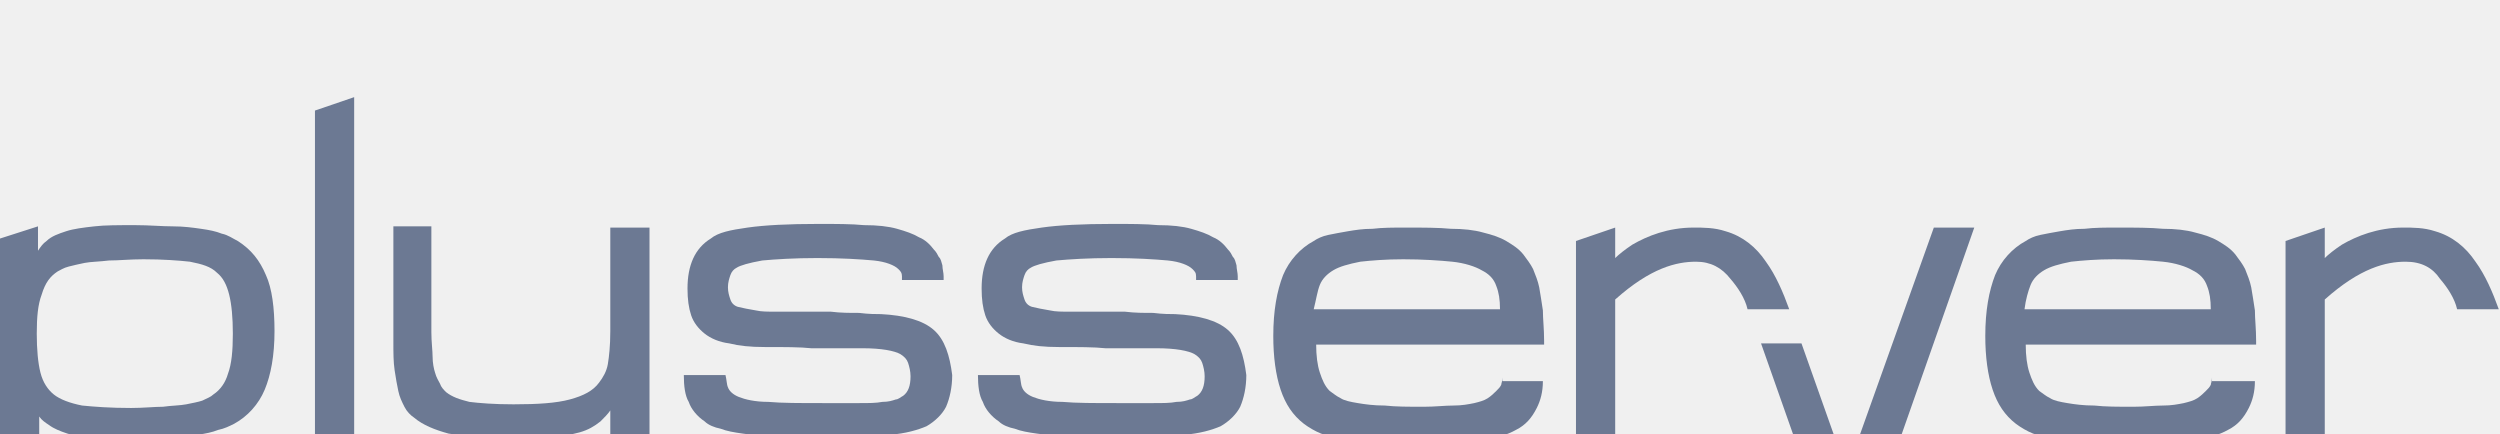
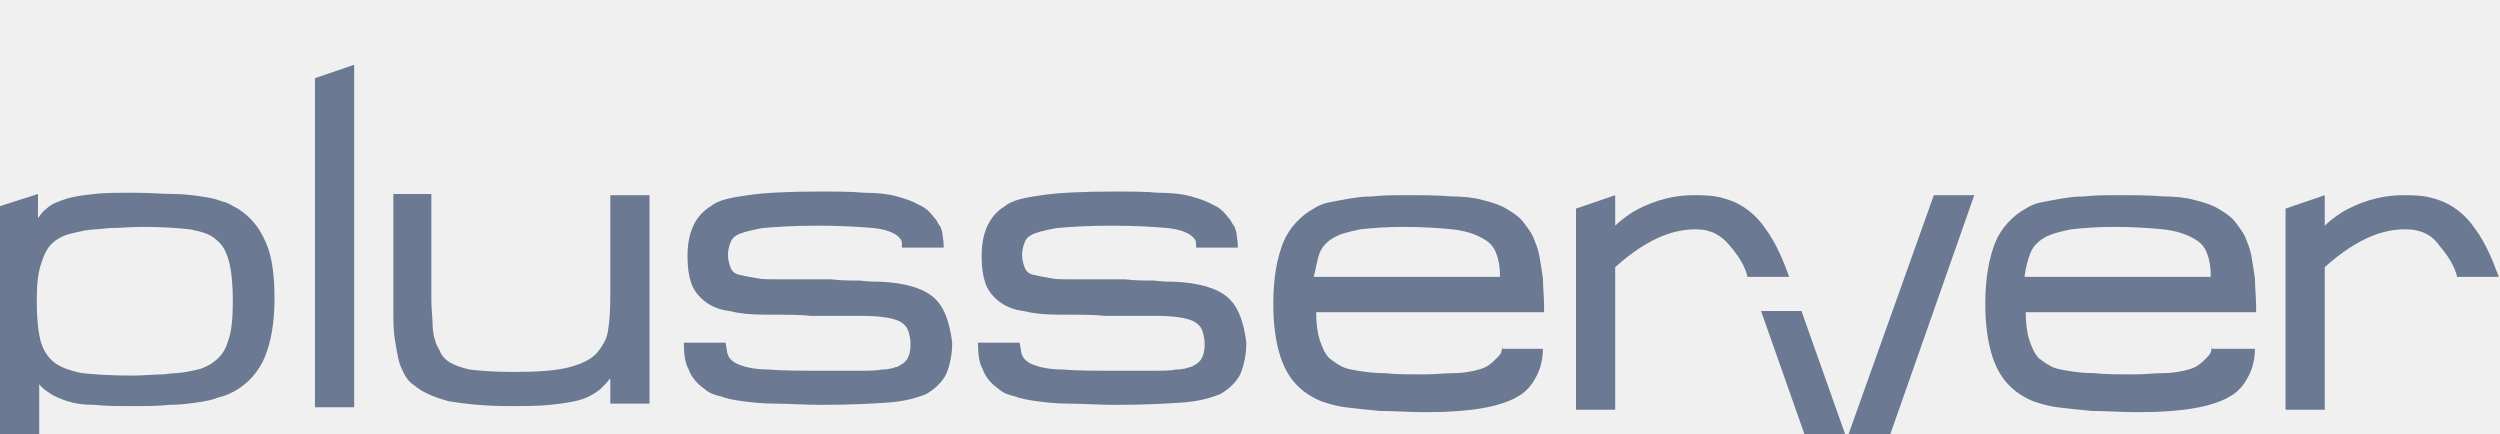
- <svg xmlns="http://www.w3.org/2000/svg" width="386" height="67" viewBox="0 -15 386 67" fill="none">
+ <svg xmlns="http://www.w3.org/2000/svg" width="386" height="67" viewBox="0 -10  386 67" fill="none">
  <g clip-path="url(#clip0_1413_1489)">
    <path d="M376.729 28.042C377.864 29.36 378.999 31.053 379.378 32.747H385.811C384.865 30.112 383.73 27.478 382.216 25.407C380.702 23.149 378.621 21.455 375.972 20.702C374.269 20.138 372.566 20.138 371.052 20.138C367.079 20.138 363.862 21.455 361.592 22.773C360.456 23.525 359.51 24.278 358.943 24.843V20.138L352.888 22.208V53.261H358.943V31.242C364.43 26.348 368.403 25.407 371.431 25.407C373.891 25.407 375.594 26.348 376.729 28.042Z" fill="#6C7993" />
    <path d="M231.978 43.287C231.978 43.851 231.789 44.228 231.789 44.416C231.6 44.792 231.41 44.98 231.032 45.357C230.654 45.733 230.275 46.11 229.707 46.486C229.14 46.862 228.383 47.051 227.626 47.239C226.68 47.427 225.734 47.615 224.409 47.615C223.085 47.615 221.571 47.803 219.868 47.803C217.408 47.803 215.516 47.803 213.813 47.615C212.11 47.615 210.786 47.427 209.651 47.239C208.515 47.051 207.569 46.862 207.002 46.486C206.245 46.11 205.866 45.733 205.299 45.357C204.542 44.604 204.163 43.663 203.785 42.534C203.406 41.405 203.217 39.899 203.217 38.205H238.411V37.641C238.411 35.758 238.222 34.253 238.222 32.935C238.033 31.618 237.844 30.489 237.655 29.36C237.465 28.419 237.087 27.478 236.708 26.537C236.33 25.784 235.762 25.031 235.195 24.278C234.438 23.337 233.492 22.773 232.546 22.208C231.6 21.643 230.464 21.267 228.951 20.89C227.626 20.514 225.923 20.326 224.031 20.326C222.139 20.138 219.679 20.138 217.03 20.138C215.138 20.138 213.435 20.138 211.921 20.326C210.407 20.326 209.272 20.514 208.137 20.702C207.002 20.89 206.056 21.079 205.109 21.267C204.163 21.455 203.406 21.831 202.839 22.208C200.757 23.337 199.055 25.219 198.108 27.478C197.162 29.924 196.595 32.935 196.595 36.888C196.595 40.087 196.973 42.91 197.73 45.169C198.487 47.427 199.622 49.121 201.325 50.438C202.082 51.003 203.028 51.568 203.974 51.944C205.109 52.32 206.245 52.697 207.758 52.885C209.272 53.073 210.975 53.261 213.056 53.45C215.138 53.45 217.408 53.638 220.247 53.638C223.463 53.638 226.302 53.45 228.572 53.073C230.843 52.697 232.735 52.132 234.059 51.379C235.573 50.627 236.519 49.497 237.276 47.992C237.844 46.862 238.222 45.545 238.222 43.851H231.978V43.287ZM203.785 28.983C204.163 28.042 204.92 27.289 205.866 26.725C206.812 26.16 208.137 25.784 210.029 25.407C211.732 25.219 214.003 25.031 216.652 25.031C219.679 25.031 222.328 25.219 224.22 25.407C226.112 25.596 227.815 26.16 228.761 26.725C229.897 27.289 230.654 28.042 231.032 29.171C231.41 30.112 231.6 31.242 231.6 32.747H202.839C203.217 31.242 203.406 29.924 203.785 28.983Z" fill="#6C7993" />
    <path d="M298.583 20.138L285.148 57.778L278.147 38.017H271.903L282.121 67H288.365L304.827 20.138H298.583Z" fill="#6C7993" />
    <path d="M267.172 28.042C268.308 29.36 269.443 31.053 269.821 32.747H276.255C275.308 30.112 274.173 27.478 272.659 25.407C271.146 23.149 269.064 21.455 266.415 20.702C264.712 20.138 263.009 20.138 261.496 20.138C257.522 20.138 254.306 21.455 252.035 22.773C250.9 23.525 249.954 24.278 249.386 24.843V20.138L243.331 22.208V53.261H249.386V31.242C254.873 26.348 258.847 25.407 261.874 25.407C264.145 25.407 265.848 26.348 267.172 28.042Z" fill="#6C7993" />
    <path d="M341.534 43.287C341.534 43.851 341.345 44.228 341.345 44.416C341.156 44.792 340.967 44.98 340.588 45.357C340.21 45.733 339.831 46.11 339.264 46.486C338.696 46.862 337.939 47.051 337.182 47.239C336.236 47.427 335.29 47.615 333.966 47.615C332.641 47.615 331.127 47.803 329.424 47.803C326.965 47.803 325.072 47.803 323.369 47.615C321.667 47.615 320.342 47.427 319.207 47.239C318.071 47.051 317.125 46.862 316.558 46.486C315.801 46.11 315.422 45.733 314.855 45.357C314.098 44.604 313.72 43.663 313.341 42.534C312.963 41.405 312.773 39.899 312.773 38.205H348.346V37.641C348.346 35.758 348.157 34.253 348.157 32.935C347.968 31.618 347.778 30.489 347.589 29.36C347.4 28.419 347.021 27.478 346.643 26.537C346.265 25.784 345.697 25.031 345.129 24.278C344.372 23.337 343.426 22.773 342.48 22.208C341.534 21.643 340.399 21.267 338.885 20.89C337.561 20.514 335.858 20.326 333.966 20.326C332.073 20.138 329.614 20.138 326.965 20.138C325.072 20.138 323.37 20.138 321.856 20.326C320.342 20.326 319.207 20.514 318.071 20.702C316.936 20.89 315.99 21.079 315.044 21.267C314.098 21.455 313.341 21.831 312.773 22.208C310.692 23.337 308.989 25.219 308.043 27.478C307.097 29.924 306.529 32.935 306.529 36.888C306.529 40.087 306.908 42.91 307.665 45.169C308.421 47.427 309.557 49.121 311.26 50.438C312.017 51.003 312.963 51.568 313.909 51.944C315.044 52.32 316.179 52.697 317.693 52.885C319.207 53.073 320.91 53.261 322.991 53.45C325.072 53.45 327.343 53.638 330.181 53.638C333.398 53.638 336.236 53.45 338.507 53.073C340.777 52.697 342.669 52.132 343.994 51.379C345.508 50.627 346.454 49.497 347.211 47.992C347.778 46.862 348.157 45.545 348.157 43.851H341.534V43.287ZM313.53 28.983C313.909 28.042 314.666 27.289 315.612 26.725C316.558 26.16 317.882 25.784 319.774 25.407C321.477 25.219 323.748 25.031 326.397 25.031C329.424 25.031 332.073 25.219 333.966 25.407C335.858 25.596 337.561 26.16 338.507 26.725C339.642 27.289 340.399 28.042 340.777 29.171C341.156 30.112 341.345 31.242 341.345 32.747H312.584C312.773 31.242 313.152 29.924 313.53 28.983Z" fill="#6C7993" />
    <path d="M189.594 35.947C187.891 34.441 185.053 33.688 181.458 33.5C180.701 33.5 179.566 33.5 178.052 33.312C176.538 33.312 175.214 33.312 173.7 33.124C172.186 33.124 170.862 33.124 169.537 33.124C168.213 33.124 167.267 33.124 166.699 33.124C166.131 33.124 165.564 33.124 165.185 33.124C164.05 33.124 162.915 33.124 162.158 32.936C161.023 32.747 160.076 32.559 159.32 32.371C158.752 32.183 158.374 31.806 158.184 31.242C157.995 30.677 157.806 30.113 157.806 29.36C157.806 28.607 157.995 28.042 158.184 27.478C158.374 26.913 158.752 26.537 159.13 26.349C159.698 25.972 161.023 25.596 163.104 25.219C165.185 25.031 168.024 24.843 171.619 24.843C175.403 24.843 178.241 25.031 180.323 25.219C182.215 25.407 183.539 25.972 184.107 26.537C184.485 26.913 184.675 27.101 184.675 27.666C184.675 27.666 184.675 27.854 184.675 28.23C185.242 28.23 190.54 28.23 191.108 28.23C191.108 28.042 191.108 27.854 191.108 27.666C191.108 27.101 190.919 26.537 190.919 25.972C190.729 25.407 190.729 25.031 190.351 24.655C190.162 24.278 189.973 23.902 189.594 23.526C189.026 22.773 188.27 22.02 187.324 21.643C186.377 21.079 185.242 20.703 183.918 20.326C182.593 19.95 180.89 19.761 178.809 19.761C176.917 19.573 174.457 19.573 171.808 19.573C167.077 19.573 163.482 19.761 160.833 20.138C158.184 20.514 156.292 20.891 155.157 21.832C152.697 23.337 151.562 25.972 151.562 29.548C151.562 31.242 151.751 32.559 152.129 33.688C152.508 34.818 153.265 35.759 154.211 36.511C155.157 37.264 156.481 37.829 157.995 38.017C159.509 38.394 161.212 38.582 163.482 38.582C166.51 38.582 168.97 38.582 170.673 38.77C172.376 38.77 173.889 38.77 174.835 38.77C175.781 38.77 176.538 38.77 176.917 38.77C177.295 38.77 177.674 38.77 178.052 38.77C178.241 38.77 178.43 38.77 178.62 38.77C181.458 38.77 183.539 39.146 184.485 39.711C185.053 40.087 185.431 40.464 185.621 41.028C185.81 41.593 185.999 42.346 185.999 43.099C185.999 44.604 185.621 45.545 184.864 46.11C184.485 46.298 184.107 46.674 183.728 46.674C183.161 46.863 182.593 47.051 181.647 47.051C180.701 47.239 179.566 47.239 178.052 47.239C176.538 47.239 174.835 47.239 172.565 47.239C168.97 47.239 166.131 47.239 164.05 47.051C161.969 47.051 160.455 46.674 159.509 46.298C158.563 45.922 157.995 45.357 157.806 44.792C157.617 44.416 157.617 43.663 157.427 42.91C155.914 42.91 151.751 42.91 150.994 42.91C150.994 44.604 151.183 46.11 151.751 47.051C152.129 48.18 153.076 49.309 154.211 50.062C154.778 50.627 155.725 51.003 156.671 51.191C157.617 51.568 158.752 51.756 160.076 51.944C161.401 52.132 163.104 52.32 165.185 52.32C167.077 52.32 169.537 52.509 172.186 52.509C176.727 52.509 180.323 52.32 182.782 52.132C185.242 51.944 187.134 51.379 188.459 50.815C189.783 50.062 190.919 48.933 191.486 47.804C192.054 46.486 192.432 44.792 192.432 42.91C192.054 39.899 191.297 37.453 189.594 35.947Z" fill="#6C7993" />
    <path d="M144.182 35.947C142.479 34.441 139.641 33.688 136.046 33.5C135.289 33.5 134.154 33.5 132.64 33.312C131.126 33.312 129.802 33.312 128.288 33.124C126.774 33.124 125.45 33.124 124.125 33.124C122.801 33.124 121.855 33.124 121.287 33.124C120.719 33.124 120.152 33.124 119.773 33.124C118.638 33.124 117.503 33.124 116.746 32.936C115.61 32.747 114.664 32.559 113.908 32.371C113.34 32.183 112.961 31.806 112.772 31.242C112.583 30.677 112.394 30.113 112.394 29.36C112.394 28.607 112.583 28.042 112.772 27.478C112.961 26.913 113.34 26.537 113.718 26.349C114.286 25.972 115.61 25.596 117.692 25.219C119.773 25.031 122.611 24.843 126.207 24.843C129.991 24.843 132.829 25.031 134.91 25.219C136.803 25.407 138.127 25.972 138.695 26.537C139.073 26.913 139.262 27.101 139.262 27.666C139.262 27.666 139.262 27.854 139.262 28.23C139.83 28.23 145.128 28.23 145.696 28.23C145.696 28.042 145.696 27.854 145.696 27.666C145.696 27.101 145.507 26.537 145.507 25.972C145.317 25.407 145.317 25.031 144.939 24.655C144.75 24.278 144.56 23.902 144.182 23.526C143.614 22.773 142.858 22.02 141.911 21.643C140.965 21.079 139.83 20.703 138.506 20.326C137.181 19.95 135.478 19.761 133.397 19.761C131.505 19.573 129.045 19.573 126.396 19.573C121.665 19.573 118.07 19.761 115.421 20.138C112.772 20.514 110.88 20.891 109.745 21.832C107.285 23.337 106.15 25.972 106.15 29.548C106.15 31.242 106.339 32.559 106.717 33.688C107.096 34.818 107.853 35.759 108.799 36.511C109.745 37.264 111.069 37.829 112.583 38.017C114.097 38.394 115.8 38.582 118.07 38.582C121.098 38.582 123.558 38.582 125.26 38.77C126.963 38.77 128.477 38.77 129.423 38.77C130.369 38.77 131.126 38.77 131.505 38.77C131.883 38.77 132.261 38.77 132.64 38.77C132.829 38.77 133.018 38.77 133.208 38.77C136.046 38.77 138.127 39.146 139.073 39.711C139.641 40.087 140.019 40.464 140.209 41.028C140.398 41.593 140.587 42.346 140.587 43.099C140.587 44.604 140.208 45.545 139.452 46.11C139.073 46.298 138.695 46.674 138.316 46.674C137.749 46.863 137.181 47.051 136.235 47.051C135.289 47.239 134.154 47.239 132.64 47.239C131.126 47.239 129.423 47.239 127.153 47.239C123.558 47.239 120.719 47.239 118.638 47.051C116.557 47.051 115.043 46.674 114.097 46.298C113.151 45.922 112.583 45.357 112.394 44.792C112.205 44.416 112.205 43.663 112.015 42.91C110.502 42.91 106.339 42.91 105.582 42.91C105.582 44.604 105.771 46.11 106.339 47.051C106.717 48.18 107.663 49.309 108.799 50.062C109.366 50.627 110.312 51.003 111.259 51.191C112.205 51.568 113.34 51.756 114.664 51.944C115.989 52.132 117.692 52.32 119.773 52.32C121.665 52.32 124.125 52.509 126.774 52.509C131.315 52.509 134.91 52.32 137.37 52.132C139.83 51.944 141.722 51.379 143.047 50.815C144.371 50.062 145.507 48.933 146.074 47.804C146.642 46.486 147.02 44.792 147.02 42.91C146.642 39.899 145.885 37.453 144.182 35.947Z" fill="#6C7993" />
    <path d="M94.23 20.137V36.135C94.23 38.393 94.04 40.087 93.851 41.216C93.662 42.345 93.094 43.286 92.526 44.039C91.58 45.356 90.067 46.109 87.985 46.674C85.904 47.239 83.066 47.427 79.281 47.427C76.254 47.427 73.983 47.239 72.47 47.05C70.956 46.674 69.821 46.297 68.875 45.545C68.496 45.168 68.118 44.792 67.928 44.227C67.739 43.851 67.361 43.286 67.172 42.533C66.982 41.969 66.793 41.028 66.793 40.087C66.793 39.146 66.604 37.828 66.604 36.323V19.949H66.225H60.738V37.828C60.738 39.522 60.738 40.84 60.928 42.157C61.117 43.474 61.306 44.416 61.495 45.356C61.684 46.297 62.063 47.05 62.441 47.803C62.82 48.556 63.387 49.121 63.955 49.497C65.279 50.626 67.172 51.379 69.253 51.944C71.524 52.32 74.551 52.696 78.525 52.696C80.984 52.696 83.066 52.696 84.958 52.508C86.661 52.32 88.175 52.132 89.499 51.755C90.824 51.379 91.77 50.814 92.716 50.062C93.283 49.497 93.851 48.932 94.23 48.368V52.32H100.284V20.137H94.23Z" fill="#6C7993" />
    <path d="M48.629 2.07V52.885H54.684V0L48.629 2.07Z" fill="#6C7993" />
    <path d="M41.06 27.477C40.114 25.219 38.789 23.525 36.708 22.208C35.951 21.831 35.194 21.267 34.248 21.079C33.302 20.702 32.356 20.514 31.031 20.326C29.707 20.138 28.382 19.949 26.679 19.949C24.977 19.949 23.084 19.761 20.814 19.761C18.354 19.761 16.083 19.761 14.57 19.949C12.867 20.138 11.353 20.326 10.218 20.702C9.082 21.079 7.947 21.455 7.19 22.208C6.623 22.584 6.244 23.149 5.866 23.713V19.949L0 21.831V67L6.055 64.93V49.309C6.433 49.874 7.001 50.25 7.569 50.626C8.325 51.191 9.272 51.567 10.407 51.944C11.542 52.32 12.867 52.508 14.57 52.508C16.273 52.697 18.165 52.697 20.435 52.697C22.706 52.697 24.598 52.697 26.112 52.508C27.815 52.508 29.139 52.32 30.464 52.132C31.788 51.944 32.734 51.756 33.68 51.379C34.627 51.191 35.383 50.815 36.14 50.438C38.222 49.309 39.925 47.427 40.871 45.169C41.817 42.91 42.384 39.899 42.384 36.135C42.384 32.559 42.006 29.548 41.06 27.477ZM8.893 26.913C9.272 26.725 9.839 26.348 10.596 26.16C11.353 25.972 12.11 25.784 13.056 25.596C14.002 25.407 15.326 25.407 16.84 25.219C18.354 25.219 20.057 25.031 22.138 25.031C25.166 25.031 27.625 25.219 29.328 25.407C31.221 25.784 32.545 26.16 33.491 27.101C34.437 27.854 35.005 28.983 35.383 30.489C35.762 31.994 35.951 34.065 35.951 36.511C35.951 39.146 35.762 41.216 35.194 42.722C34.816 44.039 34.059 45.169 32.923 45.921C32.545 46.298 31.977 46.486 31.221 46.862C30.653 47.051 29.707 47.239 28.761 47.427C27.815 47.615 26.49 47.615 25.166 47.803C23.841 47.803 22.138 47.992 20.246 47.992C17.029 47.992 14.57 47.803 12.678 47.615C10.785 47.239 9.272 46.674 8.325 45.921C7.379 45.169 6.623 44.039 6.244 42.534C5.866 41.028 5.676 38.958 5.676 36.511C5.676 33.876 5.866 31.994 6.433 30.489C7.001 28.607 7.758 27.666 8.893 26.913Z" fill="#6C7993" />
  </g>
  <defs>
    <clipPath id="clip0_1413_1489">
      <rect width="386" height="67" fill="white" />
    </clipPath>
  </defs>
</svg>
